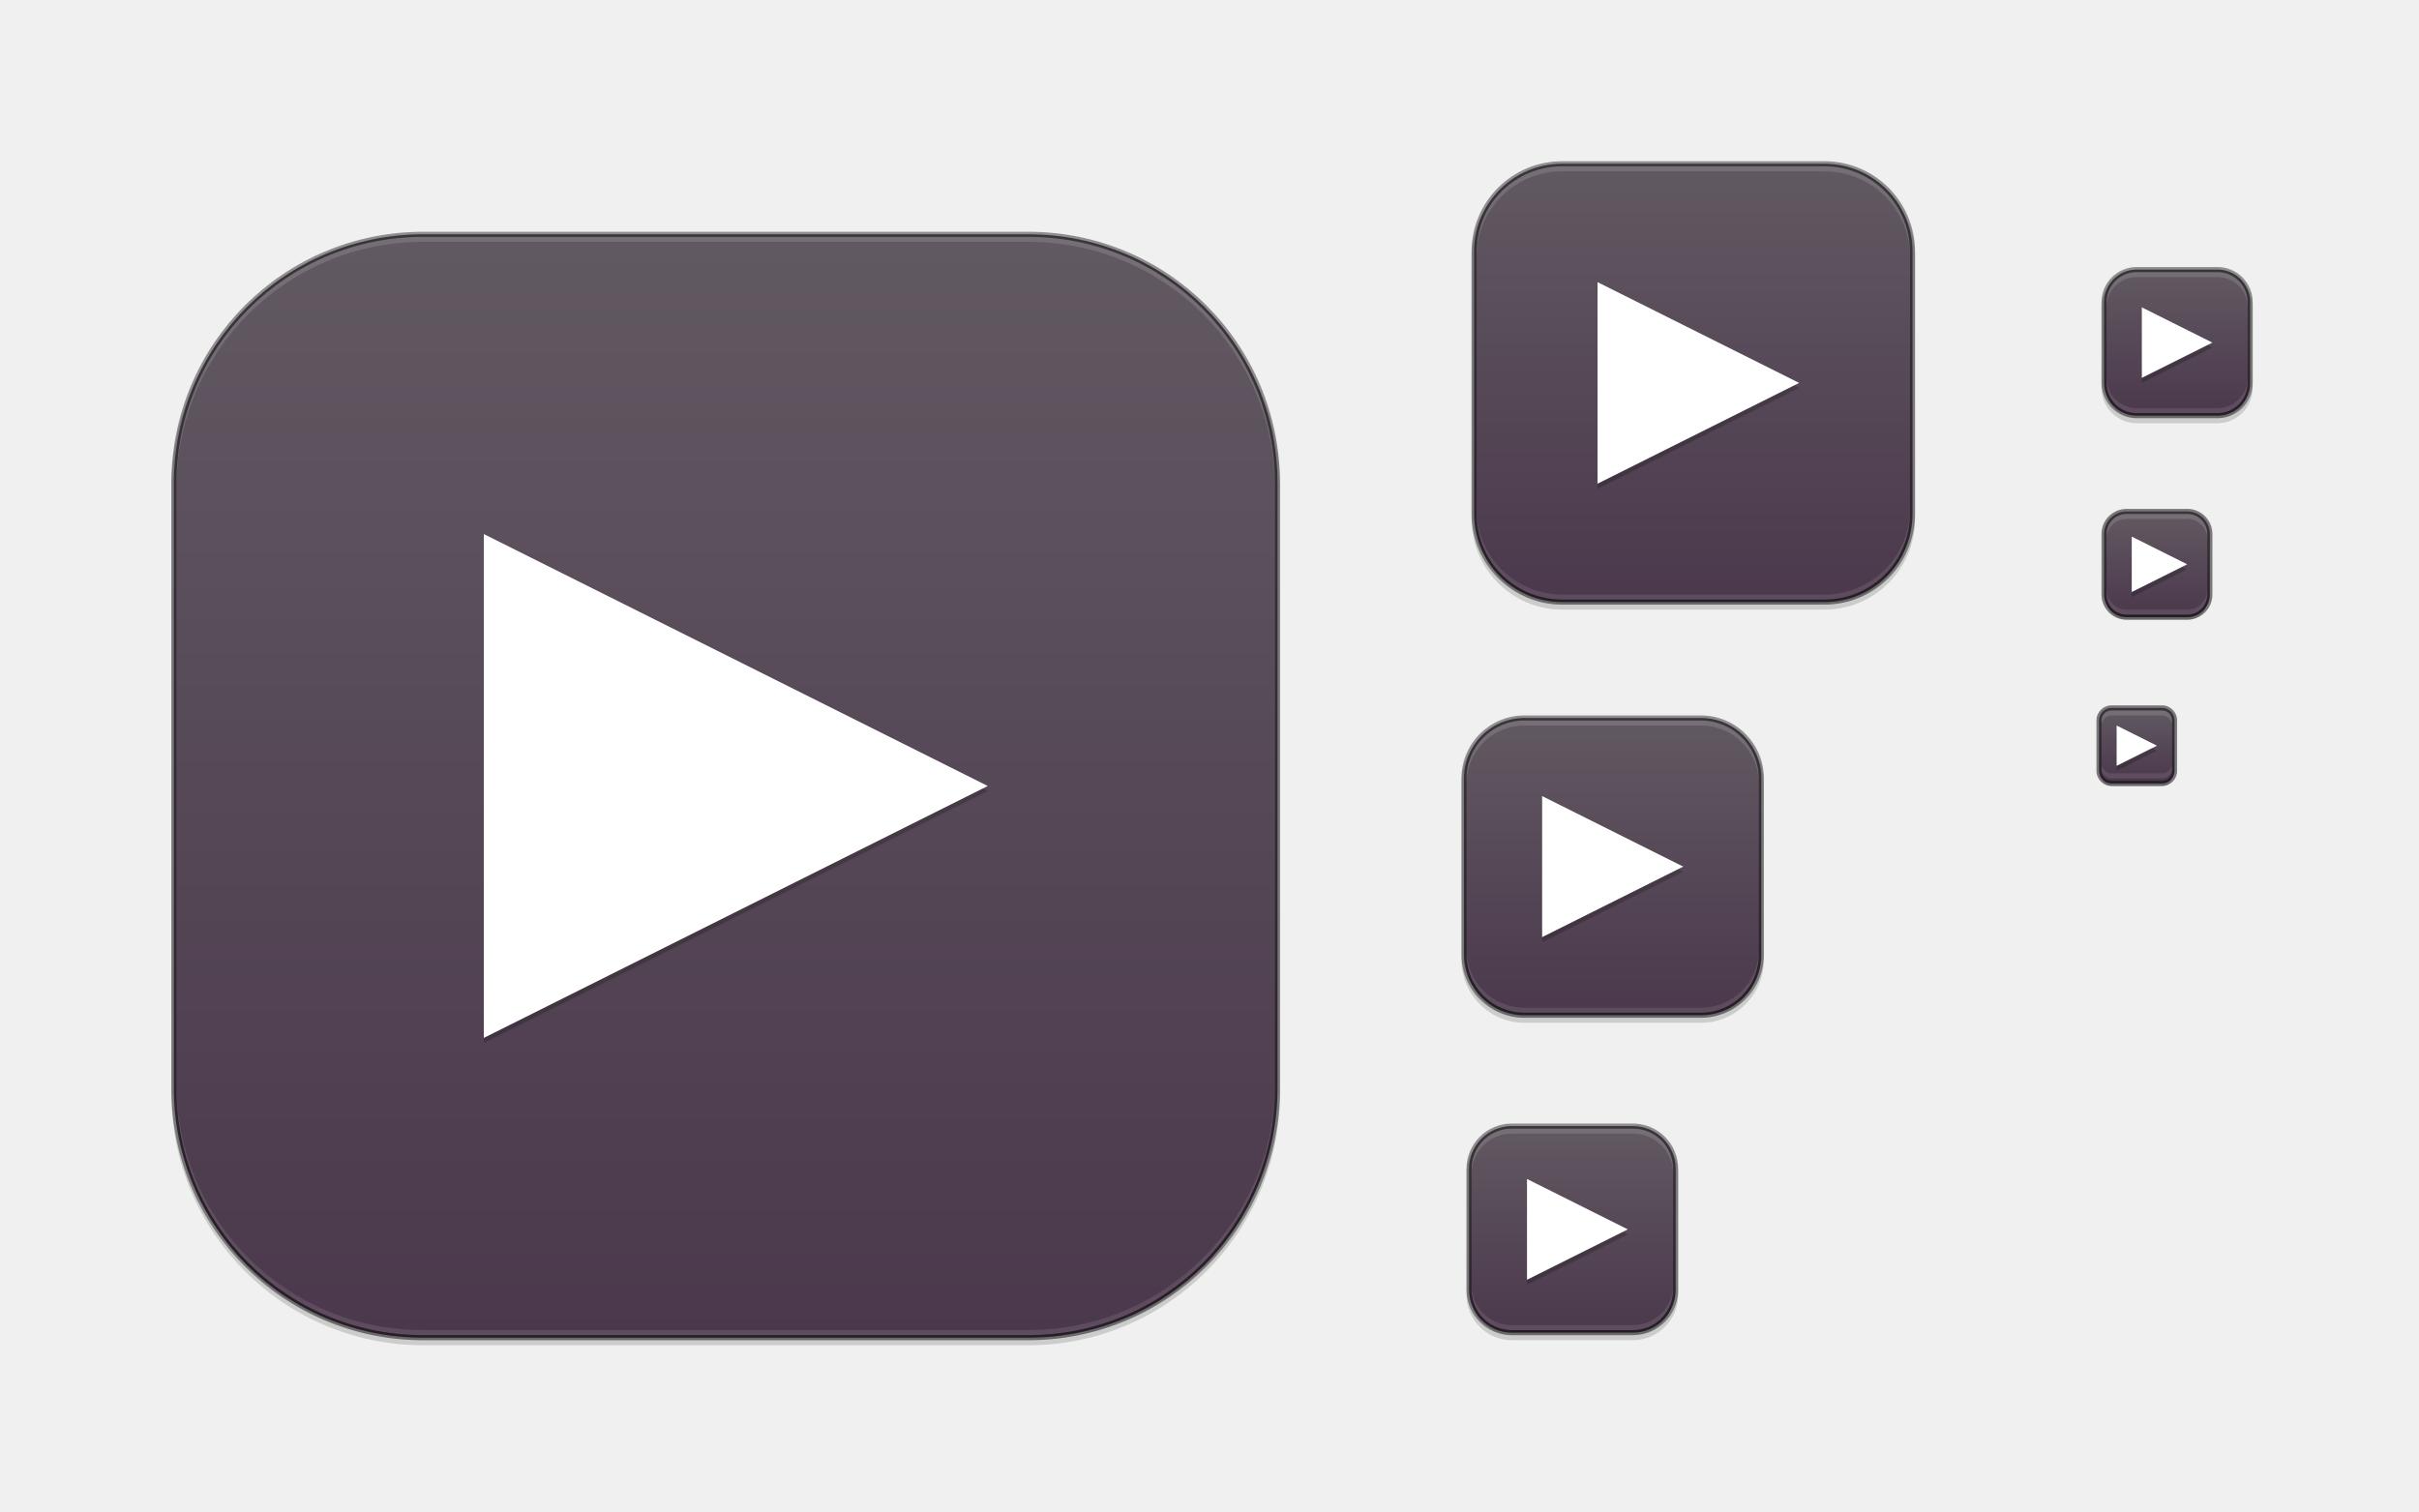
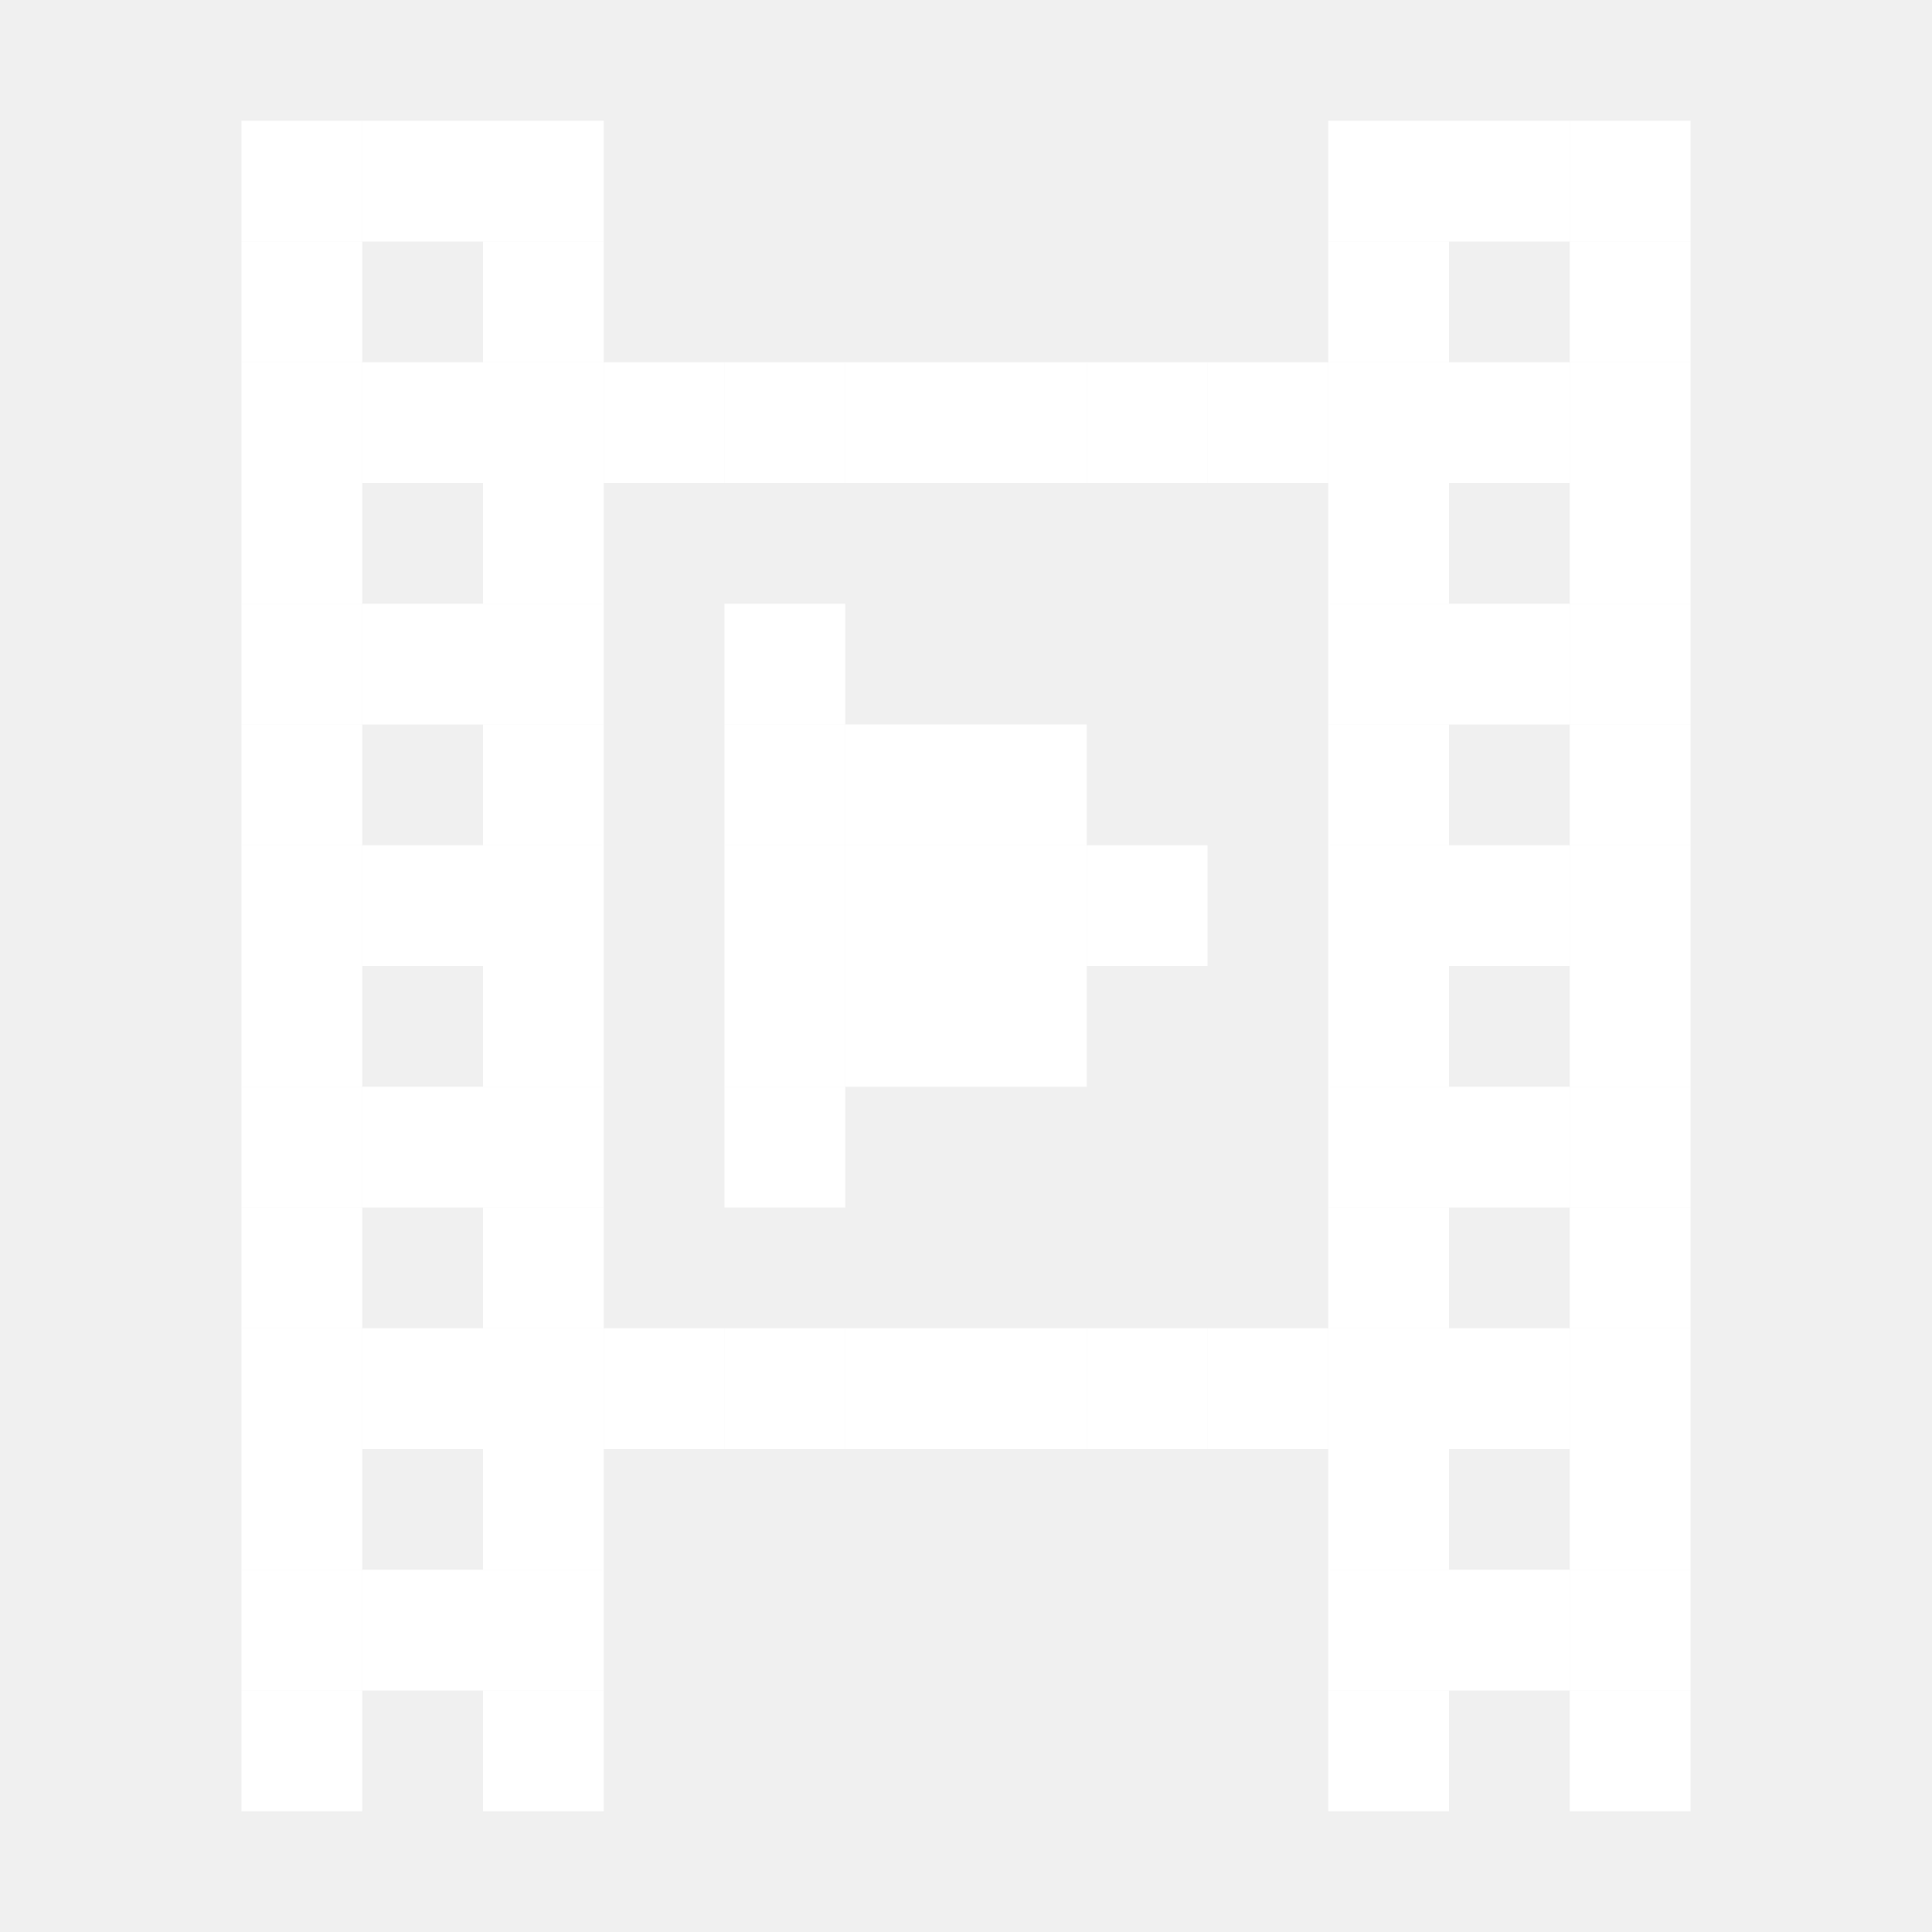
- <svg xmlns="http://www.w3.org/2000/svg" xmlns:xlink="http://www.w3.org/1999/xlink" width="480" height="300" id="svg11300" version="1.0" style="display:inline;enable-background:new">
-   <defs id="defs3">
-     <linearGradient xlink:href="#outerBackgroundGradient-5-8" id="linearGradient4254" x1="35" y1="156" x2="253" y2="156" gradientUnits="userSpaceOnUse" gradientTransform="matrix(0,-1,1,0,-12,300)" />
-     <linearGradient xlink:href="#outerBackgroundGradient-5-8" id="linearGradient4256" x1="417" y1="148" x2="431" y2="148" gradientUnits="userSpaceOnUse" gradientTransform="matrix(0,-1,1,0,276,572)" />
-     <linearGradient xlink:href="#outerBackgroundGradient-5-8" id="linearGradient4258" x1="418" y1="112" x2="438" y2="112" gradientUnits="userSpaceOnUse" gradientTransform="matrix(0,-1,1,0,316,540)" />
-     <linearGradient xlink:href="#outerBackgroundGradient-5-8" id="linearGradient4260" x1="418" y1="68" x2="446" y2="68" gradientUnits="userSpaceOnUse" gradientTransform="matrix(0,-1,1,0,364,500)" />
-     <linearGradient xlink:href="#outerBackgroundGradient-5-8" id="linearGradient3998" gradientUnits="userSpaceOnUse" gradientTransform="matrix(0,-1,1,0,68,556)" x1="292" y1="244" x2="332" y2="244" />
-     <linearGradient xlink:href="#outerBackgroundGradient-5-8" id="linearGradient4000" gradientUnits="userSpaceOnUse" gradientTransform="matrix(0,-1,1,0,260,412)" x1="293" y1="76" x2="379" y2="76" />
-     <linearGradient xlink:href="#outerBackgroundGradient-5-8" id="linearGradient4002" gradientUnits="userSpaceOnUse" gradientTransform="matrix(0,-1,1,0,148,492)" x1="291" y1="172" x2="349" y2="172" />
-     <linearGradient id="outerBackgroundGradient-5-8">
-       <stop style="stop-color:#4b384c;stop-opacity:1;" offset="0" id="stop3864-8-6-7" />
-       <stop style="stop-color:#615962;stop-opacity:1;" offset="1" id="stop3866-9-1-1" />
-     </linearGradient>
-   </defs>
-   <g style="display:inline" id="layer1">
-     <g style="display:none" id="layer7">
-       <text y="19.745" xml:space="preserve" x="15.007" style="font-style:normal;font-variant:normal;font-weight:normal;font-stretch:normal;line-height:0%;font-family:'DejaVu Sans';-inkscape-font-specification:'DejaVu Sans';display:inline;fill:#000000;fill-opacity:1;stroke:none;enable-background:new" id="context">
-         <tspan style="font-style:normal;font-variant:normal;font-weight:normal;font-stretch:normal;font-size:18px;line-height:1.25;font-family:'DejaVu Sans';-inkscape-font-specification:'DejaVu Sans'" y="19.745" x="15.007" id="tspan3933">apps</tspan>
-       </text>
-       <text y="19.745" xml:space="preserve" x="122.488" style="font-style:normal;font-variant:normal;font-weight:bold;font-stretch:normal;line-height:0%;font-family:'DejaVu Sans';-inkscape-font-specification:'DejaVu Sans Bold';text-align:start;writing-mode:lr-tb;text-anchor:start;display:inline;fill:#000000;fill-opacity:1;stroke:none;enable-background:new" id="icon-name">
-         <tspan style="font-style:normal;font-variant:normal;font-weight:bold;font-stretch:normal;font-size:18px;line-height:1.25;font-family:'DejaVu Sans';-inkscape-font-specification:'DejaVu Sans Bold'" y="19.745" x="122.488" id="tspan3937">multimedia-video-player</tspan>
-       </text>
-       <rect style="fill:#eeeeec;fill-opacity:1;fill-rule:nonzero;stroke:none;stroke-width:2;marker:none;visibility:visible;display:inline;overflow:visible;enable-background:accumulate" id="rect16x16" width="16" height="16" x="416" y="140" />
-       <rect style="fill:#d4d4d4;fill-opacity:1;fill-rule:nonzero;stroke:none;stroke-width:2;marker:none;visibility:visible;display:inline;overflow:visible;enable-background:accumulate" id="rect24x24" width="24" height="24" x="416" y="100" />
-       <rect style="fill:#eeeeec;fill-opacity:1;fill-rule:nonzero;stroke:none;stroke-width:2;marker:none;visibility:visible;display:inline;overflow:visible;enable-background:accumulate" id="rect32x32" width="32" height="32" x="416" y="52" />
-       <rect y="101" x="417" height="22" width="22" id="rect22x22" style="fill:#eeeeec;fill-opacity:1;fill-rule:nonzero;stroke:none;stroke-width:2;marker:none;visibility:visible;display:inline;overflow:visible;enable-background:accumulate" />
-       <rect y="220" x="288" height="48" width="48" id="rect48x48" style="fill:#eeeeec;fill-opacity:1;fill-rule:nonzero;stroke:none;stroke-width:2;marker:none;visibility:visible;display:inline;overflow:visible;enable-background:accumulate" />
-       <rect style="fill:#eeeeec;fill-opacity:1;fill-rule:nonzero;stroke:none;stroke-width:2;marker:none;visibility:visible;display:inline;overflow:visible;enable-background:accumulate" id="rect256x256" width="256" height="256" x="16" y="28" />
-       <rect style="fill:#eeeeec;fill-opacity:1;fill-rule:nonzero;stroke:none;stroke-width:2;marker:none;visibility:visible;display:inline;overflow:visible;enable-background:accumulate" id="rect64x64" width="64" height="64" x="288" y="140" />
-       <rect style="fill:#eeeeec;fill-opacity:1;fill-rule:nonzero;stroke:none;stroke-width:2;marker:none;visibility:visible;display:inline;overflow:visible;enable-background:accumulate" id="rect96x96" width="96" height="96" x="288" y="28" />
-     </g>
-     <g id="layer4" style="display:inline">
-       <rect ry="50" y="47" x="34" height="220" width="220" id="rect4114" style="opacity:0.15;color:#bebebe;fill:#000000;fill-opacity:1;fill-rule:nonzero;stroke:none;stroke-width:0;marker:none;visibility:visible;display:inline;overflow:visible;enable-background:accumulate" />
-       <rect style="opacity:0.15;color:#bebebe;fill:#000000;fill-opacity:1;fill-rule:nonzero;stroke:none;stroke-width:0;marker:none;visibility:visible;display:inline;overflow:visible;enable-background:accumulate" id="rect4120" width="30" height="30" x="417" y="54" ry="7" />
-       <rect transform="scale(1,-1)" ry="9" y="-266" x="291" height="42" width="42" id="rect4122" style="opacity:0.15;color:#bebebe;fill:#000000;fill-opacity:1;fill-rule:nonzero;stroke:none;stroke-width:0;marker:none;visibility:visible;display:inline;overflow:visible;enable-background:accumulate" />
-       <rect style="opacity:0.15;color:#bebebe;fill:#000000;fill-opacity:1;fill-rule:nonzero;stroke:none;stroke-width:0;marker:none;visibility:visible;display:inline;overflow:visible;enable-background:accumulate" id="rect4124" width="88" height="88" x="292" y="33" ry="18" />
-       <rect ry="12.5" y="143" x="290" height="60" width="60" id="rect4126" style="opacity:0.15;color:#bebebe;fill:#000000;fill-opacity:1;fill-rule:nonzero;stroke:none;stroke-width:0;marker:none;visibility:visible;display:inline;overflow:visible;enable-background:accumulate" />
-       <path id="path4268" d="m 422,101 c -2.77,0 -5,2.23 -5,5 l 0,12 c 0,2.77 2.23,5 5,5 l 12,0 c 2.77,0 5,-2.23 5,-5 l 0,-12 c 0,-2.77 -2.23,-5 -5,-5 z" style="opacity:0.15;color:#bebebe;fill:#000000;fill-opacity:1;fill-rule:nonzero;stroke:none;stroke-width:0;marker:none;visibility:visible;display:inline;overflow:visible;enable-background:accumulate" />
-       <path id="path4270" d="m 419,140 c -1.662,0 -3,1.338 -3,3 l 0,10 c 0,1.662 1.338,3 3,3 l 10,0 c 1.662,0 3,-1.338 3,-3 l 0,-10 c 0,-1.662 -1.338,-3 -3,-3 z" style="opacity:0.15;color:#bebebe;fill:#000000;fill-opacity:1;fill-rule:nonzero;stroke:none;stroke-width:0;marker:none;visibility:visible;display:inline;overflow:visible;enable-background:accumulate" />
-     </g>
-     <g id="layer2" style="display:inline">
-       <path style="color:#bebebe;fill:url(#linearGradient4254);fill-opacity:1.0;fill-rule:nonzero;stroke:none;stroke-width:2;marker:none;visibility:visible;display:inline;overflow:visible;enable-background:accumulate" d="M 84 46.5 C 56.569 46.5 34.5 68.569 34.5 96 L 34.5 216 C 34.5 243.431 56.569 265.5 84 265.5 L 204 265.5 C 231.431 265.5 253.5 243.431 253.5 216 L 253.5 96 C 253.5 68.569 231.431 46.5 204 46.5 L 84 46.5 z " id="path4200" />
-       <path style="color:#bebebe;fill:url(#linearGradient4256);fill-opacity:1.0;fill-rule:nonzero;stroke:none;stroke-width:2;marker:none;visibility:visible;display:inline;overflow:visible;enable-background:accumulate" d="M 419 140.5 C 417.616 140.5 416.5 141.616 416.5 143 L 416.5 153 C 416.5 154.384 417.616 155.5 419 155.5 L 429 155.5 C 430.384 155.5 431.5 154.384 431.5 153 L 431.5 143 C 431.5 141.616 430.384 140.5 429 140.5 L 419 140.5 z " id="path4202" />
-       <path style="color:#bebebe;fill:url(#linearGradient4258);fill-opacity:1.0;fill-rule:nonzero;stroke:none;stroke-width:2;marker:none;visibility:visible;display:inline;overflow:visible;enable-background:accumulate" d="M 422 101.5 C 419.503 101.5 417.5 103.503 417.5 106 L 417.5 118 C 417.5 120.497 419.503 122.5 422 122.5 L 434 122.5 C 436.497 122.5 438.5 120.497 438.5 118 L 438.5 106 C 438.5 103.503 436.497 101.5 434 101.5 L 422 101.5 z " id="path4204" />
-       <path style="color:#bebebe;fill:url(#linearGradient4260);fill-opacity:1.0;fill-rule:nonzero;stroke:none;stroke-width:2;marker:none;visibility:visible;display:inline;overflow:visible;enable-background:accumulate" d="M 424 53.5 C 420.393 53.5 417.5 56.393 417.5 60 L 417.5 76 C 417.5 79.607 420.393 82.5 424 82.5 L 440 82.5 C 443.607 82.5 446.5 79.607 446.5 76 L 446.5 60 C 446.5 56.393 443.607 53.5 440 53.5 L 424 53.5 z " id="path4206" />
-       <path style="color:#bebebe;fill:url(#linearGradient3998);fill-opacity:1.0;fill-rule:nonzero;stroke:none;stroke-width:2;marker:none;visibility:visible;display:inline;overflow:visible;enable-background:accumulate" d="M 300 223.5 C 295.285 223.5 291.5 227.285 291.5 232 L 291.5 256 C 291.5 260.715 295.285 264.5 300 264.5 L 324 264.5 C 328.715 264.5 332.5 260.715 332.5 256 L 332.5 232 C 332.5 227.285 328.715 223.5 324 223.5 L 300 223.5 z " id="path4208" />
-       <path style="color:#bebebe;fill:url(#linearGradient4000);fill-opacity:1.0;fill-rule:nonzero;stroke:none;stroke-width:2;marker:none;visibility:visible;display:inline;overflow:visible;enable-background:accumulate" d="M 310 32.5 C 300.297 32.5 292.5 40.297 292.5 50 L 292.5 102 C 292.5 111.703 300.297 119.5 310 119.5 L 362 119.5 C 371.703 119.5 379.5 111.703 379.5 102 L 379.5 50 C 379.5 40.297 371.703 32.5 362 32.5 L 310 32.5 z " id="path4210" />
-       <path style="color:#bebebe;fill:url(#linearGradient4002);fill-opacity:1.0;fill-rule:nonzero;stroke:none;stroke-width:2;marker:none;visibility:visible;display:inline;overflow:visible;enable-background:accumulate" d="M 302.5 142.5 C 295.845 142.5 290.5 147.845 290.5 154.5 L 290.5 189.5 C 290.5 196.155 295.845 201.5 302.5 201.5 L 337.5 201.5 C 344.155 201.5 349.5 196.155 349.5 189.5 L 349.5 154.5 C 349.5 147.845 344.155 142.5 337.5 142.5 L 302.5 142.5 z " id="path4212" />
-     </g>
-     <g id="layer6" style="display:inline">
-       <path style="opacity:0.2;fill:#000000;fill-opacity:1;display:inline;enable-background:new" d="M 96,107 196,157 96,207 z" id="path3954" />
-       <path id="path3170" d="m 317,57 40,20 -40,20 z" style="opacity:0.2;fill:#000000;fill-opacity:1;display:inline;enable-background:new" />
-       <path id="path3174" d="m 303,235 20,10 -20,10 z" style="opacity:0.2;fill:#000000;fill-opacity:1;display:inline;enable-background:new" />
-       <path style="opacity:0.2;fill:#000000;fill-opacity:1;display:inline;enable-background:new" d="m 425,62 14,7 L 425,76 z" id="path3176" />
-       <path style="opacity:0.2;fill:#000000;fill-opacity:1;display:inline;enable-background:new" d="m 420,145 8,4 -8,4 z" id="path3180" />
-       <path id="path4226" d="M 96,106 196,156 96,206 z" style="fill:#ffffff;fill-opacity:1;display:inline;enable-background:new" />
-       <path style="fill:#ffffff;fill-opacity:1;display:inline;enable-background:new" d="m 317,56 40,20 -40,20 z" id="path3864" />
-       <path style="opacity:0.2;fill:#000000;fill-opacity:1;display:inline;enable-background:new" d="m 306,159 28,14 -28,14 z" id="path3950" />
-       <path id="path3870" d="m 306,158 28,14 -28,14 z" style="fill:#ffffff;fill-opacity:1;display:inline;enable-background:new" />
-       <path style="fill:#ffffff;fill-opacity:1;display:inline;enable-background:new" d="m 303,234 20,10 -20,10 z" id="path3876" />
-       <path id="path3882" d="m 425,61 14,7 L 425,75 z" style="fill:#ffffff;fill-opacity:1;display:inline;enable-background:new" />
-       <path id="path3952" d="m 423,107.5 11,5.5 -11,5.5 z" style="opacity:0.2;fill:#000000;fill-opacity:1;display:inline;enable-background:new" />
-       <path style="fill:#ffffff;fill-opacity:1;display:inline;enable-background:new" d="m 423,106.5 11,5.5 -11,5.5 z" id="path3888" />
-       <path id="path3894" d="m 420,144 8,4 -8,4 z" style="fill:#ffffff;fill-opacity:1;display:inline;enable-background:new" />
-     </g>
-     <g id="layer5" style="display:inline">
-       <path style="opacity:0.13;color:#bebebe;fill:#ffffff;fill-opacity:1;fill-rule:nonzero;stroke:none;stroke-width:0;marker:none;visibility:visible;display:inline;overflow:visible;enable-background:accumulate" d="M 84,47 C 56.837,47 35,68.837 35,96 l 0,1 C 35,69.837 56.837,48 84,48 l 120,0 c 27.163,0 49,21.837 49,49 l 0,-1 C 253,68.837 231.163,47 204,47 L 84,47 z" id="rect3894" />
-       <path style="opacity:0.13;color:#bebebe;fill:#ffffff;fill-opacity:1;fill-rule:nonzero;stroke:none;stroke-width:0;marker:none;visibility:visible;display:inline;overflow:visible;enable-background:accumulate" d="m 419,141 c -1.125,0 -2,0.875 -2,2 l 0,1 c 0,-1.125 0.875,-2 2,-2 l 10,0 c 1.125,0 2,0.875 2,2 l 0,-1 c 0,-1.125 -0.875,-2 -2,-2 l -10,0 z" id="rect3896" />
-       <path style="opacity:0.13;color:#bebebe;fill:#ffffff;fill-opacity:1;fill-rule:nonzero;stroke:none;stroke-width:0;marker:none;visibility:visible;display:inline;overflow:visible;enable-background:accumulate" d="m 422,102 c -2.233,0 -4,1.767 -4,4 l 0,1 c 0,-2.233 1.767,-4 4,-4 l 12,0 c 2.233,0 4,1.767 4,4 l 0,-1 c 0,-2.233 -1.767,-4 -4,-4 l -12,0 z" id="rect3898" />
-       <path style="opacity:0.13;color:#bebebe;fill:#ffffff;fill-opacity:1;fill-rule:nonzero;stroke:none;stroke-width:0;marker:none;visibility:visible;display:inline;overflow:visible;enable-background:accumulate" d="m 424,54 c -3.341,0 -6,2.659 -6,6 l 0,1 c 0,-3.341 2.659,-6 6,-6 l 16,0 c 3.341,0 6,2.659 6,6 l 0,-1 c 0,-3.341 -2.659,-6 -6,-6 l -16,0 z" id="rect3900" />
-       <path style="opacity:0.13;color:#bebebe;fill:#ffffff;fill-opacity:1;fill-rule:nonzero;stroke:none;stroke-width:0;marker:none;visibility:visible;display:inline;overflow:visible;enable-background:accumulate" d="m 300,224 c -4.449,0 -8,3.551 -8,8 l 0,1 c 0,-4.449 3.551,-8 8,-8 l 24,0 c 4.449,0 8,3.551 8,8 l 0,-1 c 0,-4.449 -3.551,-8 -8,-8 l -24,0 z" id="rect3902" />
-       <path style="opacity:0.13;color:#bebebe;fill:#ffffff;fill-opacity:1;fill-rule:nonzero;stroke:none;stroke-width:0;marker:none;visibility:visible;display:inline;overflow:visible;enable-background:accumulate" d="m 310,33 c -9.435,0 -17,7.565 -17,17 l 0,1 c 0,-9.435 7.565,-17 17,-17 l 52,0 c 9.435,0 17,7.565 17,17 l 0,-1 c 0,-9.435 -7.565,-17 -17,-17 l -52,0 z" id="rect3904" />
-       <path style="opacity:0.13;color:#bebebe;fill:#ffffff;fill-opacity:1;fill-rule:nonzero;stroke:none;stroke-width:0;marker:none;visibility:visible;display:inline;overflow:visible;enable-background:accumulate" d="m 302.5,143 c -6.388,0 -11.5,5.112 -11.5,11.5 l 0,1 c 0,-6.388 5.112,-11.5 11.5,-11.5 l 35,0 c 6.388,0 11.5,5.112 11.5,11.5 l 0,-1 c 0,-6.388 -5.112,-11.5 -11.5,-11.5 l -35,0 z" id="rect3906" />
-       <path id="path4085" d="m 204,266 c 27.163,0 49,-21.837 49,-49 l 0,-1 c 0,27.163 -21.837,49 -49,49 L 84,265 C 56.837,265 35,243.163 35,216 l 0,1 c 0,27.163 21.837,49 49,49 l 120,0 z" style="opacity:0.13;color:#bebebe;fill:#000000;fill-opacity:1;fill-rule:nonzero;stroke:none;stroke-width:0;marker:none;visibility:visible;display:inline;overflow:visible;enable-background:accumulate" />
-       <path id="path4087" d="m 429,156 c 1.125,0 2,-0.875 2,-2 l 0,-1 c 0,1.125 -0.875,2 -2,2 l -10,0 c -1.125,0 -2,-0.875 -2,-2 l 0,1 c 0,1.125 0.875,2 2,2 l 10,0 z" style="opacity:0.15;color:#bebebe;fill:#000000;fill-opacity:1;fill-rule:nonzero;stroke:none;stroke-width:0;marker:none;visibility:visible;display:inline;overflow:visible;enable-background:accumulate" />
-       <path id="path4089" d="m 434,123 c 2.233,0 4,-1.767 4,-4 l 0,-1 c 0,2.233 -1.767,4 -4,4 l -12,0 c -2.233,0 -4,-1.767 -4,-4 l 0,1 c 0,2.233 1.767,4 4,4 l 12,0 z" style="opacity:0.15;color:#bebebe;fill:#000000;fill-opacity:1;fill-rule:nonzero;stroke:none;stroke-width:0;marker:none;visibility:visible;display:inline;overflow:visible;enable-background:accumulate" />
-       <path id="path4091" d="m 440,83 c 3.341,0 6,-2.659 6,-6 l 0,-1 c 0,3.341 -2.659,6 -6,6 l -16,0 c -3.341,0 -6,-2.659 -6,-6 l 0,1 c 0,3.341 2.659,6 6,6 l 16,0 z" style="opacity:0.13;color:#bebebe;fill:#000000;fill-opacity:1;fill-rule:nonzero;stroke:none;stroke-width:0;marker:none;visibility:visible;display:inline;overflow:visible;enable-background:accumulate" />
-       <path id="path4093" d="m 324,265 c 4.449,0 8,-3.551 8,-8 l 0,-1 c 0,4.449 -3.551,8 -8,8 l -24,0 c -4.449,0 -8,-3.551 -8,-8 l 0,1 c 0,4.449 3.551,8 8,8 l 24,0 z" style="opacity:0.13;color:#bebebe;fill:#000000;fill-opacity:1;fill-rule:nonzero;stroke:none;stroke-width:0;marker:none;visibility:visible;display:inline;overflow:visible;enable-background:accumulate" />
-       <path id="path4095" d="m 362,120 c 9.435,0 17,-7.565 17,-17 l 0,-1 c 0,9.435 -7.565,17 -17,17 l -52,0 c -9.435,0 -17,-7.565 -17,-17 l 0,1 c 0,9.435 7.565,17 17,17 l 52,0 z" style="opacity:0.13;color:#bebebe;fill:#000000;fill-opacity:1;fill-rule:nonzero;stroke:none;stroke-width:0;marker:none;visibility:visible;display:inline;overflow:visible;enable-background:accumulate" />
-       <path id="path4097" d="m 337.5,202 c 6.388,0 11.5,-5.112 11.5,-11.5 l 0,-1 c 0,6.388 -5.112,11.5 -11.5,11.5 l -35,0 c -6.388,0 -11.5,-5.112 -11.5,-11.5 l 0,1 c 0,6.388 5.112,11.5 11.5,11.5 l 35,0 z" style="opacity:0.13;color:#bebebe;fill:#000000;fill-opacity:1;fill-rule:nonzero;stroke:none;stroke-width:0;marker:none;visibility:visible;display:inline;overflow:visible;enable-background:accumulate" />
-       <path id="path4280" d="M 84,265 C 56.837,265 35,243.163 35,216 l 0,-1 c 0,27.163 21.837,49 49,49 l 120,0 c 27.163,0 49,-21.837 49,-49 l 0,1 c 0,27.163 -21.837,49 -49,49 l -120,0 z" style="opacity:0.1;color:#bebebe;fill:#ffffff;fill-opacity:1;fill-rule:nonzero;stroke:none;stroke-width:0;marker:none;visibility:visible;display:inline;overflow:visible;enable-background:accumulate" />
-       <path style="opacity:0.1;color:#bebebe;fill:#ffffff;fill-opacity:1;fill-rule:nonzero;stroke:none;stroke-width:0;marker:none;visibility:visible;display:inline;overflow:visible;enable-background:accumulate" d="m 300,264 c -4.449,0 -8,-3.551 -8,-8 l 0,-1 c 0,4.449 3.551,8 8,8 l 24,0 c 4.449,0 8,-3.551 8,-8 l 0,1 c 0,4.449 -3.551,8 -8,8 l -24,0 z" id="path4294" />
-       <path style="opacity:0.1;color:#bebebe;fill:#ffffff;fill-opacity:1;fill-rule:nonzero;stroke:none;stroke-width:0;marker:none;visibility:visible;display:inline;overflow:visible;enable-background:accumulate" d="m 302.5,201 c -6.388,0 -11.5,-5.112 -11.5,-11.5 l 0,-1 c 0,6.388 5.112,11.5 11.5,11.5 l 35,0 c 6.388,0 11.5,-5.112 11.5,-11.5 l 0,1 c 0,6.388 -5.112,11.5 -11.5,11.5 l -35,0 z" id="path4296" />
-       <path style="opacity:0.1;color:#bebebe;fill:#ffffff;fill-opacity:1;fill-rule:nonzero;stroke:none;stroke-width:0;marker:none;visibility:visible;display:inline;overflow:visible;enable-background:accumulate" d="m 310,119 c -9.435,0 -17,-7.565 -17,-17 l 0,-1 c 0,9.435 7.565,17 17,17 l 52,0 c 9.435,0 17,-7.565 17,-17 l 0,1 c 0,9.435 -7.565,17 -17,17 l -52,0 z" id="path4298" />
-       <path style="opacity:0.1;color:#bebebe;fill:#ffffff;fill-opacity:1;fill-rule:nonzero;stroke:none;stroke-width:0;marker:none;visibility:visible;display:inline;overflow:visible;enable-background:accumulate" d="m 424,82 c -3.341,0 -6,-2.659 -6,-6 l 0,-1 c 0,3.341 2.659,6 6,6 l 16,0 c 3.341,0 6,-2.659 6,-6 l 0,1 c 0,3.341 -2.659,6 -6,6 l -16,0 z" id="path4300" />
-       <path style="opacity:0.1;color:#bebebe;fill:#ffffff;fill-opacity:1;fill-rule:nonzero;stroke:none;stroke-width:0;marker:none;visibility:visible;display:inline;overflow:visible;enable-background:accumulate" d="m 422,122 c -2.233,0 -4,-1.767 -4,-4 l 0,-1 c 0,2.233 1.767,4 4,4 l 12,0 c 2.233,0 4,-1.767 4,-4 l 0,1 c 0,2.233 -1.767,4 -4,4 l -12,0 z" id="path4302" />
-       <path style="opacity:0.1;color:#bebebe;fill:#ffffff;fill-opacity:1;fill-rule:nonzero;stroke:none;stroke-width:0;marker:none;visibility:visible;display:inline;overflow:visible;enable-background:accumulate" d="m 419,154.5 c -1.125,0 -2,-0.875 -2,-2 l 0,-1 c 0,1.125 0.875,2 2,2 l 10,0 c 1.125,0 2,-0.875 2,-2 l 0,1 c 0,1.125 -0.875,2 -2,2 l -10,0 z" id="path4304" />
-     </g>
-     <g id="layer3" style="display:inline">
-       <path style="opacity:0.41;color:#bebebe;fill:#000000;fill-opacity:1;fill-rule:nonzero;stroke:none;stroke-width:0;marker:none;visibility:visible;display:inline;overflow:visible;enable-background:accumulate" d="m 422,101 c -2.77,0 -5,2.23 -5,5 l 0,12 c 0,2.77 2.23,5 5,5 l 12,0 c 2.77,0 5,-2.23 5,-5 l 0,-12 c 0,-2.77 -2.23,-5 -5,-5 l -12,0 z m 0,1 12,0 c 2.233,0 4,1.767 4,4 l 0,12 c 0,2.233 -1.767,4 -4,4 l -12,0 c -2.233,0 -4,-1.767 -4,-4 l 0,-12 c 0,-2.233 1.767,-4 4,-4 z" id="rect4099" />
-       <path style="opacity:0.41;color:#bebebe;fill:#000000;fill-opacity:1;fill-rule:nonzero;stroke:none;stroke-width:0;marker:none;visibility:visible;display:inline;overflow:visible;enable-background:accumulate" d="m 424,53 c -3.878,0 -7,3.122 -7,7 l 0,16 c 0,3.878 3.122,7 7,7 l 16,0 c 3.878,0 7,-3.122 7,-7 l 0,-16 c 0,-3.878 -3.122,-7 -7,-7 l -16,0 z m 0,1 16,0 c 3.341,0 6,2.659 6,6 l 0,16 c 0,3.341 -2.659,6 -6,6 l -16,0 c -3.341,0 -6,-2.659 -6,-6 l 0,-16 c 0,-3.341 2.659,-6 6,-6 z" id="rect4151" />
-       <path style="opacity:0.41;color:#bebebe;fill:#000000;fill-opacity:1;fill-rule:nonzero;stroke:none;stroke-width:0;marker:none;visibility:visible;display:inline;overflow:visible;enable-background:accumulate" d="m 419,140 c -1.662,0 -3,1.338 -3,3 l 0,10 c 0,1.662 1.338,3 3,3 l 10,0 c 1.662,0 3,-1.338 3,-3 l 0,-10 c 0,-1.662 -1.338,-3 -3,-3 l -10,0 z m 0,1 10,0 c 1.125,0 2,0.875 2,2 l 0,10 c 0,1.125 -0.875,2 -2,2 l -10,0 c -1.125,0 -2,-0.875 -2,-2 l 0,-10 c 0,-1.125 0.875,-2 2,-2 z" id="rect4095" />
-       <path style="opacity:0.41;color:#bebebe;fill:#000000;fill-opacity:1;fill-rule:nonzero;stroke:none;stroke-width:0;marker:none;visibility:visible;display:inline;overflow:visible;enable-background:accumulate" d="m 300,223 c -4.986,0 -9,4.014 -9,9 l 0,24 c 0,4.986 4.014,9 9,9 l 24,0 c 4.986,0 9,-4.014 9,-9 l 0,-24 c 0,-4.986 -4.014,-9 -9,-9 l -24,0 z m 0,1 24,0 c 4.449,0 8,3.551 8,8 l 0,24 c 0,4.449 -3.551,8 -8,8 l -24,0 c -4.449,0 -8,-3.551 -8,-8 l 0,-24 c 0,-4.449 3.551,-8 8,-8 z" id="rect4783" />
-       <path style="opacity:0.41;color:#bebebe;fill:#000000;fill-opacity:1;fill-rule:nonzero;stroke:none;stroke-width:0;marker:none;visibility:visible;display:inline;overflow:visible;enable-background:accumulate" d="m 302.5,142 c -6.925,0 -12.5,5.575 -12.5,12.5 l 0,35 c 0,6.925 5.575,12.5 12.5,12.5 l 35,0 c 6.925,0 12.5,-5.575 12.5,-12.5 l 0,-35 c 0,-6.925 -5.575,-12.5 -12.5,-12.5 l -35,0 z m 0,1 35,0 c 6.388,0 11.5,5.112 11.5,11.5 l 0,35 c 0,6.388 -5.112,11.5 -11.5,11.5 l -35,0 c -6.388,0 -11.5,-5.112 -11.5,-11.5 l 0,-35 c 0,-6.388 5.112,-11.5 11.5,-11.5 z" id="rect4515" />
-       <path style="opacity:0.41;color:#bebebe;fill:#000000;fill-opacity:1;fill-rule:nonzero;stroke:none;stroke-width:0;marker:none;visibility:visible;display:inline;overflow:visible;enable-background:accumulate" d="m 310,32 c -9.972,0 -18,8.028 -18,18 l 0,52 c 0,9.972 8.028,18 18,18 l 52,0 c 9.972,0 18,-8.028 18,-18 l 0,-52 c 0,-9.972 -8.028,-18 -18,-18 l -52,0 z m 0,1 52,0 c 9.435,0 17,7.565 17,17 l 0,52 c 0,9.435 -7.565,17 -17,17 l -52,0 c -9.435,0 -17,-7.565 -17,-17 l 0,-52 c 0,-9.435 7.565,-17 17,-17 z" id="rect4511" />
-       <path style="opacity:0.41;color:#bebebe;fill:#000000;fill-opacity:1;fill-rule:nonzero;stroke:none;stroke-width:0;marker:none;visibility:visible;display:inline;overflow:visible;enable-background:accumulate" d="M 84,46 C 56.3,46 34,68.3 34,96 l 0,120 c 0,27.7 22.3,50 50,50 l 120,0 c 27.7,0 50,-22.3 50,-50 L 254,96 C 254,68.3 231.7,46 204,46 L 84,46 z m 0,1 120,0 c 27.163,0 49,21.837 49,49 l 0,120 c 0,27.163 -21.837,49 -49,49 L 84,265 C 56.837,265 35,243.163 35,216 L 35,96 C 35,68.837 56.837,47 84,47 z" id="rect4040" />
-     </g>
+ <svg xmlns="http://www.w3.org/2000/svg" width="16" height="16" viewBox="0 0 16 16" version="1.1" id="svg1" xml:space="preserve">
+   <defs id="defs1" />
+   <g id="layer1" style="display:none">
+     <rect style="display:inline;fill:#00ffff;fill-rule:evenodd;stroke:none" id="rect3" width="16" height="16" x="0" y="0" />
+   </g>
+   <g id="layer17">
+     <path id="path48-14" style="display:inline;fill:#ffffff;fill-rule:evenodd" d="M 3,2 H 2 V 1 h 1 z" />
+     <path id="path48-14-7" style="display:inline;fill:#ffffff;fill-rule:evenodd" d="M 3,3 H 2 V 2 h 1 z" />
+     <path id="path48-14-1" style="display:inline;fill:#ffffff;fill-rule:evenodd" d="M 3,4 H 2 V 3 h 1 z" />
+     <path id="path48-14-19" style="display:inline;fill:#ffffff;fill-rule:evenodd" d="M 3,5 H 2 V 4 h 1 z" />
+     <path id="path48-14-3" style="display:inline;fill:#ffffff;fill-rule:evenodd" d="M 3,6 H 2 V 5 h 1 z" />
+     <path id="path48-14-32" style="display:inline;fill:#ffffff;fill-rule:evenodd" d="M 3,7 H 2 V 6 h 1 z" />
+     <path id="path48-14-33" style="display:inline;fill:#ffffff;fill-rule:evenodd" d="M 3,8 H 2 V 7 h 1 z" />
+     <path id="path48-14-79" style="display:inline;fill:#ffffff;fill-rule:evenodd" d="M 3,9 H 2 V 8 h 1 z" />
+     <path id="path48-14-6" style="display:inline;fill:#ffffff;fill-rule:evenodd" d="M 3,10 H 2 V 9 h 1 z" />
+     <path id="path48-14-61" style="display:inline;fill:#ffffff;fill-rule:evenodd" d="M 3,11 H 2 v -1 h 1 z" />
+     <path id="path48-14-37" style="display:inline;fill:#ffffff;fill-rule:evenodd" d="M 3,12 H 2 v -1 h 1 z" />
+     <path id="path48-14-35" style="display:inline;fill:#ffffff;fill-rule:evenodd" d="M 3,13 H 2 v -1 h 1 z" />
+     <path id="path48-14-4" style="display:inline;fill:#ffffff;fill-rule:evenodd" d="M 3,14 H 2 v -1 h 1 z" />
+     <path id="path48-14-65" style="display:inline;fill:#ffffff;fill-rule:evenodd" d="M 3,15 H 2 v -1 h 1 z" />
+     <path id="path48-14-13" style="display:inline;fill:#ffffff;fill-rule:evenodd" d="m 14,15 h -1 v -1 h 1 z" />
+     <path id="path48-14-49" style="display:inline;fill:#ffffff;fill-rule:evenodd" d="m 14,14 h -1 v -1 h 1 z" />
+     <path id="path48-14-72" style="display:inline;fill:#ffffff;fill-rule:evenodd" d="m 14,13 h -1 v -1 h 1 z" />
+     <path id="path48-14-18" style="display:inline;fill:#ffffff;fill-rule:evenodd" d="m 14,12 h -1 v -1 h 1 z" />
+     <path id="path48-14-9" style="display:inline;fill:#ffffff;fill-rule:evenodd" d="m 14,11 h -1 v -1 h 1 z" />
+     <path id="path48-14-8" style="display:inline;fill:#ffffff;fill-rule:evenodd" d="M 14,10 H 13 V 9 h 1 z" />
+     <path id="path48-14-0" style="display:inline;fill:#ffffff;fill-rule:evenodd" d="M 14,9 H 13 V 8 h 1 z" />
+     <path id="path48-14-17" style="display:inline;fill:#ffffff;fill-rule:evenodd" d="M 14,8 H 13 V 7 h 1 z" />
+     <path id="path48-14-02" style="display:inline;fill:#ffffff;fill-rule:evenodd" d="M 14,7 H 13 V 6 h 1 z" />
+     <path id="path48-14-615" style="display:inline;fill:#ffffff;fill-rule:evenodd" d="M 14,6 H 13 V 5 h 1 z" />
+     <path id="path48-14-020" style="display:inline;fill:#ffffff;fill-rule:evenodd" d="M 14,5 H 13 V 4 h 1 z" />
+     <path id="path48-14-89" style="display:inline;fill:#ffffff;fill-rule:evenodd" d="M 14,4 H 13 V 3 h 1 z" />
+     <path id="path48-14-98" style="display:inline;fill:#ffffff;fill-rule:evenodd" d="M 14,3 H 13 V 2 h 1 z" />
+     <path id="path48-14-71" style="display:inline;fill:#ffffff;fill-rule:evenodd" d="M 14,2 H 13 V 1 h 1 z" />
+     <path id="path48-14-90" style="display:inline;fill:#ffffff;fill-rule:evenodd" d="M 7,8 H 6 V 7 h 1 z" />
+     <path id="path48-14-2" style="display:inline;fill:#ffffff;fill-rule:evenodd" d="M 7,9 H 6 V 8 h 1 z" />
+     <path id="path48-14-5" style="display:inline;fill:#ffffff;fill-rule:evenodd" d="M 7,7 H 6 V 6 h 1 z" />
+     <path id="path48-14-08" style="display:inline;fill:#ffffff;fill-rule:evenodd" d="M 7,6 H 6 V 5 h 1 z" />
+     <path id="path48-14-46" style="display:inline;fill:#ffffff;fill-rule:evenodd" d="M 7,10 H 6 V 9 h 1 z" />
+     <path id="path48-14-82" style="display:inline;fill:#ffffff;fill-rule:evenodd" d="M 8,9 H 7 V 8 h 1 z" />
+     <path id="path48-14-14" style="display:inline;fill:#ffffff;fill-rule:evenodd" d="M 8,8 H 7 V 7 h 1 z" />
+     <path id="path48-14-54" style="display:inline;fill:#ffffff;fill-rule:evenodd" d="M 8,7 H 7 V 6 h 1 z" />
+     <path id="path48-14-44" style="display:inline;fill:#ffffff;fill-rule:evenodd" d="M 9,7 H 8 V 6 h 1 z" />
+     <path id="path48-14-97" style="display:inline;fill:#ffffff;fill-rule:evenodd" d="M 9,8 H 8 V 7 h 1 z" />
+     <path id="path48-14-04" style="display:inline;fill:#ffffff;fill-rule:evenodd" d="M 9,9 H 8 V 8 h 1 z" />
+     <path id="path48-14-92" style="display:inline;fill:#ffffff;fill-rule:evenodd" d="M 10,8 H 9 V 7 h 1 z" />
+     <path id="path48-14-23" style="display:inline;fill:#ffffff;fill-rule:evenodd" d="M 4,12 H 3 v -1 h 1 z" />
+     <path id="path48-14-710" style="display:inline;fill:#ffffff;fill-rule:evenodd" d="M 5,12 H 4 v -1 h 1 z" />
+     <path id="path48-14-24" style="display:inline;fill:#ffffff;fill-rule:evenodd" d="M 6,12 H 5 v -1 h 1 z" />
+     <path id="path48-14-087" style="display:inline;fill:#ffffff;fill-rule:evenodd" d="M 7,12 H 6 v -1 h 1 z" />
+     <path id="path48-14-42" style="display:inline;fill:#ffffff;fill-rule:evenodd" d="M 8,12 H 7 v -1 h 1 z" />
+     <path id="path48-14-43" style="display:inline;fill:#ffffff;fill-rule:evenodd" d="M 9,12 H 8 v -1 h 1 z" />
+     <path id="path48-14-07" style="display:inline;fill:#ffffff;fill-rule:evenodd" d="M 10,12 H 9 v -1 h 1 z" />
+     <path id="path48-14-48" style="display:inline;fill:#ffffff;fill-rule:evenodd" d="m 11,12 h -1 v -1 h 1 z" />
+     <path id="path48-14-616" style="display:inline;fill:#ffffff;fill-rule:evenodd" d="m 12,12 h -1 v -1 h 1 z" />
+     <path id="path48-14-726" style="display:inline;fill:#ffffff;fill-rule:evenodd" d="m 13,12 h -1 v -1 h 1 z" />
+     <path id="path48-14-149" style="display:inline;fill:#ffffff;fill-rule:evenodd" d="M 5,11 H 4 v -1 h 1 z" />
+     <path id="path48-14-541" style="display:inline;fill:#ffffff;fill-rule:evenodd" d="M 5,10 H 4 V 9 h 1 z" />
+     <path id="path48-14-39" style="display:inline;fill:#ffffff;fill-rule:evenodd" d="M 5,13 H 4 v -1 h 1 z" />
+     <path id="path48-14-88" style="display:inline;fill:#ffffff;fill-rule:evenodd" d="M 5,14 H 4 v -1 h 1 z" />
+     <path id="path48-14-74" style="display:inline;fill:#ffffff;fill-rule:evenodd" d="M 5,15 H 4 v -1 h 1 z" />
+     <path id="path48-14-230" style="display:inline;fill:#ffffff;fill-rule:evenodd" d="M 5,9 H 4 V 8 h 1 z" />
+     <path id="path48-14-466" style="display:inline;fill:#ffffff;fill-rule:evenodd" d="M 5,8 H 4 V 7 h 1 z" />
+     <path id="path48-14-09" style="display:inline;fill:#ffffff;fill-rule:evenodd" d="M 5,7 H 4 V 6 h 1 z" />
+     <path id="path48-14-40" style="display:inline;fill:#ffffff;fill-rule:evenodd" d="M 5,6 H 4 V 5 h 1 z" />
+     <path id="path48-14-67" style="display:inline;fill:#ffffff;fill-rule:evenodd" d="M 5,5 H 4 V 4 h 1 z" />
+     <path id="path48-14-59" style="display:inline;fill:#ffffff;fill-rule:evenodd" d="M 5,4 H 4 V 3 h 1 z" />
+     <path id="path48-14-657" style="display:inline;fill:#ffffff;fill-rule:evenodd" d="M 5,3 H 4 V 2 h 1 z" />
+     <path id="path48-14-20" style="display:inline;fill:#ffffff;fill-rule:evenodd" d="M 5,2 H 4 V 1 h 1 z" />
+     <path id="path48-14-34" style="display:inline;fill:#ffffff;fill-rule:evenodd" d="M 12,8 H 11 V 7 h 1 z" />
+     <path id="path48-14-245" style="display:inline;fill:#ffffff;fill-rule:evenodd" d="M 12,7 H 11 V 6 h 1 z" />
+     <path id="path48-14-96" style="display:inline;fill:#ffffff;fill-rule:evenodd" d="M 12,6 H 11 V 5 h 1 z" />
+     <path id="path48-14-077" style="display:inline;fill:#ffffff;fill-rule:evenodd" d="M 12,5 H 11 V 4 h 1 z" />
+     <path id="path48-14-11" style="display:inline;fill:#ffffff;fill-rule:evenodd" d="M 12,4 H 11 V 3 h 1 z" />
+     <path id="path48-14-85" style="display:inline;fill:#ffffff;fill-rule:evenodd" d="M 12,3 H 11 V 2 h 1 z" />
+     <path id="path48-14-31" style="display:inline;fill:#ffffff;fill-rule:evenodd" d="M 12,2 H 11 V 1 h 1 z" />
+     <path id="path48-14-897" style="display:inline;fill:#ffffff;fill-rule:evenodd" d="M 6,4 H 5 V 3 h 1 z" />
+     <path id="path48-14-05" style="display:inline;fill:#ffffff;fill-rule:evenodd" d="M 7,4 H 6 V 3 h 1 z" />
+     <path id="path48-14-41" style="display:inline;fill:#ffffff;fill-rule:evenodd" d="M 8,4 H 7 V 3 h 1 z" />
+     <path id="path48-14-425" style="display:inline;fill:#ffffff;fill-rule:evenodd" d="M 9,4 H 8 V 3 h 1 z" />
+     <path id="path48-14-66" style="display:inline;fill:#ffffff;fill-rule:evenodd" d="M 10,4 H 9 V 3 h 1 z" />
+     <path id="path48-14-925" style="display:inline;fill:#ffffff;fill-rule:evenodd" d="M 11,4 H 10 V 3 h 1 z" />
+     <path id="path48-14-47" style="display:inline;fill:#ffffff;fill-rule:evenodd" d="M 13,4 H 12 V 3 h 1 z" />
+     <path id="path48-14-78" style="display:inline;fill:#ffffff;fill-rule:evenodd" d="M 12,9 H 11 V 8 h 1 z" />
+     <path id="path48-14-25" style="display:inline;fill:#ffffff;fill-rule:evenodd" d="M 12,10 H 11 V 9 h 1 z" />
+     <path id="path48-14-650" style="display:inline;fill:#ffffff;fill-rule:evenodd" d="m 12,11 h -1 v -1 h 1 z" />
+     <path id="path48-14-99" style="display:inline;fill:#ffffff;fill-rule:evenodd" d="m 12,13 h -1 v -1 h 1 z" />
+     <path id="path48-14-977" style="display:inline;fill:#ffffff;fill-rule:evenodd" d="m 12,14 h -1 v -1 h 1 z" />
+     <path id="path48-14-986" style="display:inline;fill:#ffffff;fill-rule:evenodd" d="m 12,15 h -1 v -1 h 1 z" />
+     <path id="path48-14-828" style="display:inline;fill:#ffffff;fill-rule:evenodd" d="m 13,14 h -1 v -1 h 1 z" />
+     <path id="path48-14-01" style="display:inline;fill:#ffffff;fill-rule:evenodd" d="M 13,10 H 12 V 9 h 1 z" />
+     <path id="path48-14-379" style="display:inline;fill:#ffffff;fill-rule:evenodd" d="M 13,8 H 12 V 7 h 1 z" />
+     <path id="path48-14-795" style="display:inline;fill:#ffffff;fill-rule:evenodd" d="M 13,6 H 12 V 5 h 1 z" />
+     <path id="path48-14-83" style="display:inline;fill:#ffffff;fill-rule:evenodd" d="M 13,2 H 12 V 1 h 1 z" />
+     <path id="path48-14-798" style="display:inline;fill:#ffffff;fill-rule:evenodd" d="M 4,2 H 3 V 1 h 1 z" />
+     <path id="path48-14-855" style="display:inline;fill:#ffffff;fill-rule:evenodd" d="M 4,4 H 3 V 3 h 1 z" />
+     <path id="path48-14-52" style="display:inline;fill:#ffffff;fill-rule:evenodd" d="M 4,6 H 3 V 5 h 1 z" />
+     <path id="path48-14-727" style="display:inline;fill:#ffffff;fill-rule:evenodd" d="M 4,8 H 3 V 7 h 1 z" />
+     <path id="path48-14-435" style="display:inline;fill:#ffffff;fill-rule:evenodd" d="M 4,10 H 3 V 9 h 1 z" />
+     <path id="path48-14-439" style="display:inline;fill:#ffffff;fill-rule:evenodd" d="M 4,14 H 3 v -1 h 1 z" />
  </g>
</svg>
